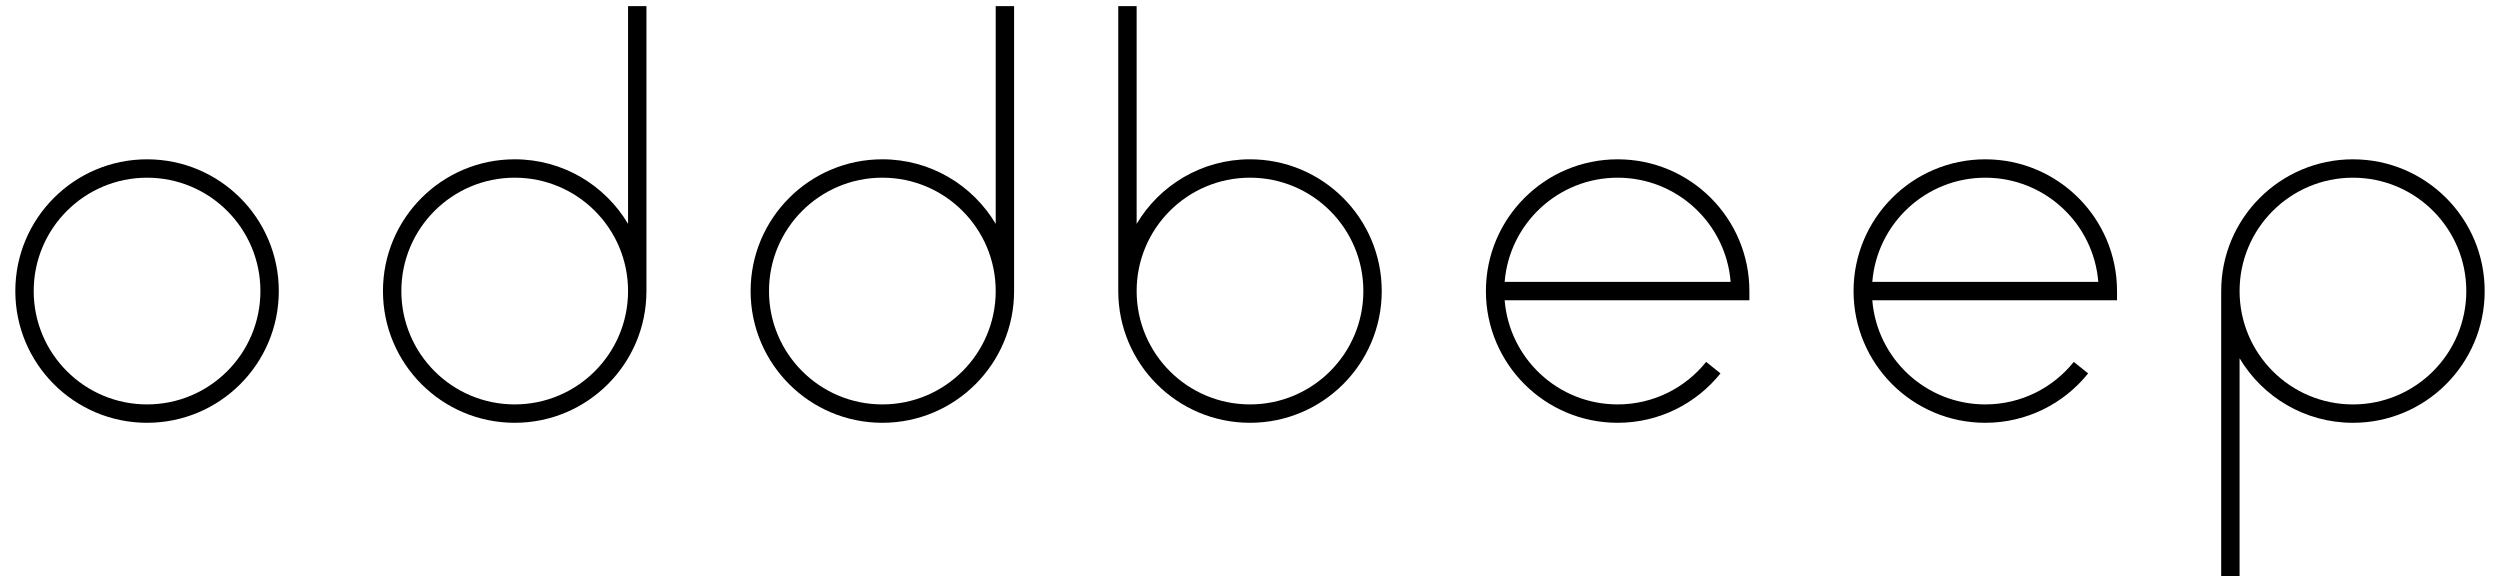
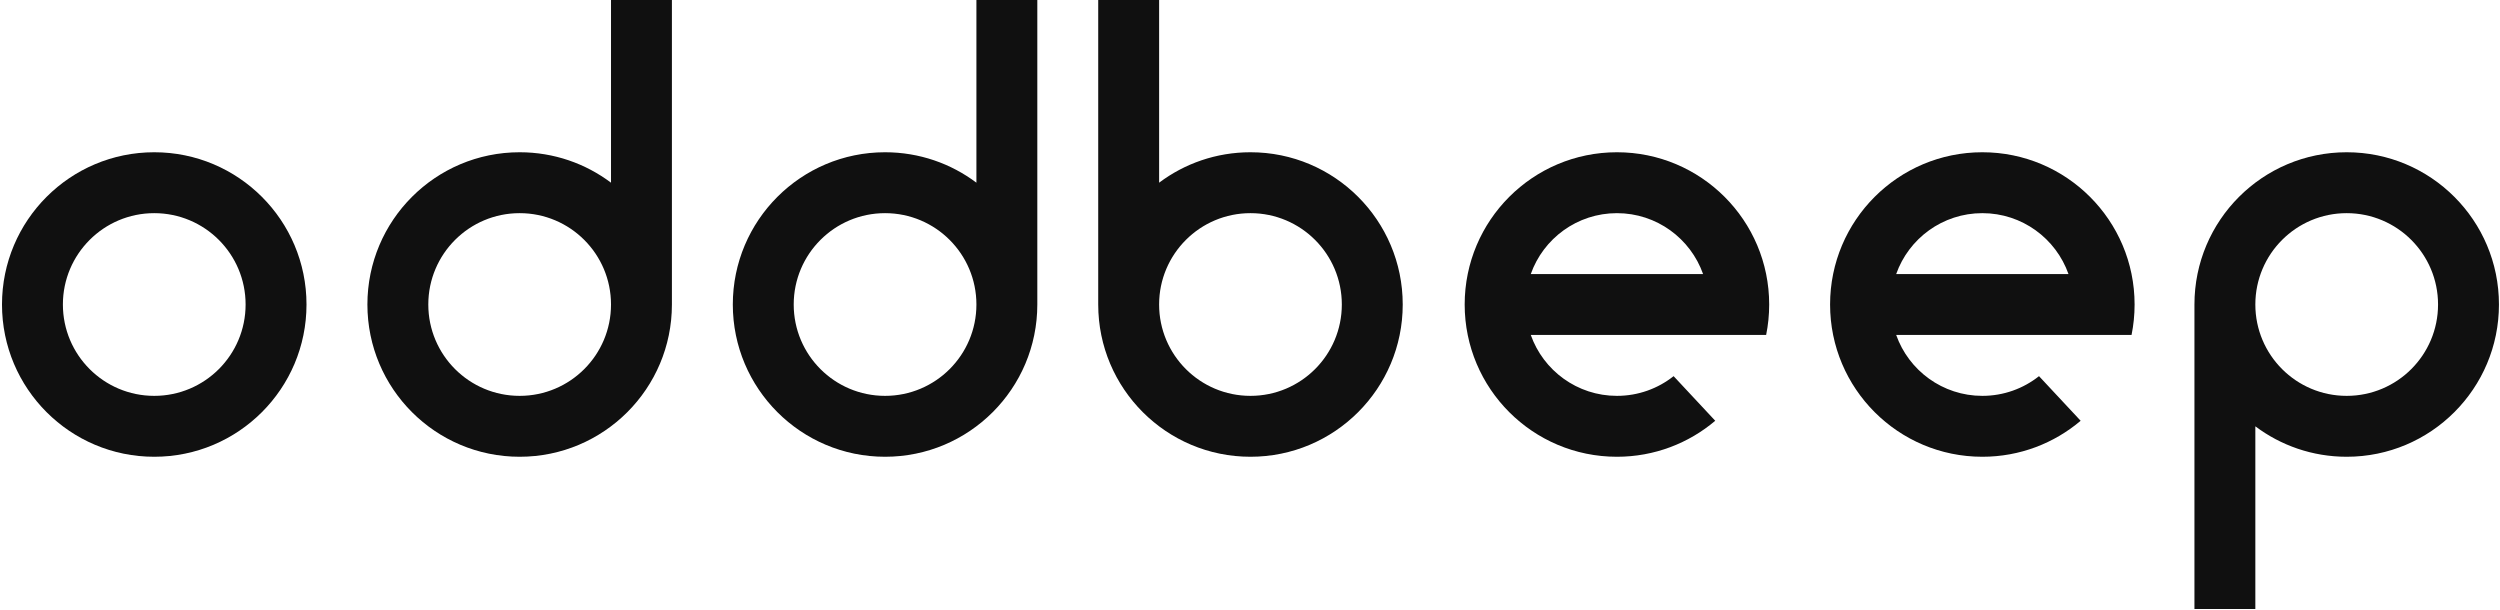
- <svg xmlns="http://www.w3.org/2000/svg" width="816" height="191" viewBox="0 0 816 191" fill="none">
-   <path fill-rule="evenodd" clip-rule="evenodd" d="M48 58C27.566 58 11 74.566 11 95C11 115.435 27.566 132 48 132C68.434 132 85 115.435 85 95C85 74.566 68.434 58 48 58ZM5 95C5 71.252 24.252 52 48 52C71.748 52 91 71.252 91 95C91 118.748 71.748 138 48 138C24.252 138 5 118.748 5 95Z" fill="black" />
-   <path fill-rule="evenodd" clip-rule="evenodd" d="M205 2V73.075C197.507 60.455 183.742 51.996 168 51.996C144.251 51.996 124.999 71.251 125 95C125.001 118.748 144.252 138 168 138C191.748 138 210.999 118.748 211 95C211 95 211 95 211 95C211 94.999 211 94.997 211 94.996V2H205ZM205 95C204.999 115.435 188.434 132 168 132C147.566 132 131.001 115.435 131 95C130.999 74.564 147.565 57.996 168 57.996C188.434 57.996 204.999 74.562 205 94.996C205 94.998 205 94.999 205 95C205 95 205 95 205 95Z" fill="black" />
-   <path fill-rule="evenodd" clip-rule="evenodd" d="M325 2V73.075C317.507 60.455 303.742 51.996 288 51.996C264.251 51.996 244.999 71.251 245 95C245.001 118.748 264.252 138 288 138C311.748 138 330.999 118.748 331 95C331 95 331 95 331 95C331 94.999 331 94.997 331 94.996V2H325ZM325 95C324.999 115.435 308.434 132 288 132C267.566 132 251.001 115.435 251 95C250.999 74.564 267.565 57.996 288 57.996C308.434 57.996 324.999 74.562 325 94.996C325 94.998 325 94.999 325 95C325 95 325 95 325 95Z" fill="black" />
-   <path fill-rule="evenodd" clip-rule="evenodd" d="M371 2V73.075C378.493 60.455 392.258 51.996 408 51.996C431.749 51.996 451.001 71.251 451 95C450.999 118.748 431.748 138 408 138C384.252 138 365.001 118.748 365 95C365 95 365 95 365 95C365 94.999 365 94.997 365 94.996V2H371ZM371 95C371.001 115.435 387.566 132 408 132C428.434 132 444.999 115.435 445 95C445.001 74.564 428.435 57.996 408 57.996C387.566 57.996 371.001 74.562 371 94.996C371 94.998 371 94.999 371 95C371 95 371 95 371 95Z" fill="black" />
-   <path fill-rule="evenodd" clip-rule="evenodd" d="M491.12 98H571V95C571 71.252 551.748 52 528 52C504.252 52 485 71.252 485 95C485 118.748 504.252 138 528 138C541.581 138 553.692 131.701 561.568 121.876L556.886 118.124C550.1 126.588 539.683 132 528 132C508.575 132 492.647 117.032 491.12 98ZM528 58C508.575 58 492.647 72.969 491.12 92H564.88C563.353 72.969 547.425 58 528 58Z" fill="black" />
-   <path fill-rule="evenodd" clip-rule="evenodd" d="M611.12 98H691V95C691 71.252 671.748 52 648 52C624.252 52 605 71.252 605 95C605 118.748 624.252 138 648 138C661.581 138 673.692 131.701 681.568 121.876L676.886 118.124C670.1 126.588 659.683 132 648 132C628.575 132 612.647 117.032 611.12 98ZM648 58C628.575 58 612.647 72.969 611.12 92H684.88C683.353 72.969 667.425 58 648 58Z" fill="black" />
-   <path fill-rule="evenodd" clip-rule="evenodd" d="M731 188V116.925C738.493 129.545 752.258 138.004 768 138.004C791.749 138.004 811.001 118.749 811 95C810.999 71.252 791.748 52 768 52C744.252 52 725.001 71.252 725 95C725 95 725 95 725 95C725 95.001 725 95.003 725 95.004V188H731ZM731 95C731.001 74.565 747.566 58 768 58C788.434 58 804.999 74.565 805 95C805.001 115.436 788.435 132.004 768 132.004C747.566 132.004 731.001 115.438 731 95.004C731 95.002 731 95.001 731 95C731 95 731 95 731 95Z" fill="black" />
+ <svg xmlns="http://www.w3.org/2000/svg" width="821" height="200" viewBox="0 0 821 200" fill="none">
+   <path fill-rule="evenodd" clip-rule="evenodd" d="M50.655 150C78.269 150 100.655 127.614 100.655 100C100.655 72.386 78.269 50 50.655 50C23.041 50 0.655 72.386 0.655 100C0.655 127.614 23.041 150 50.655 150ZM50.655 130C67.224 130 80.655 116.569 80.655 100C80.655 83.431 67.224 70 50.655 70C34.087 70 20.655 83.431 20.655 100C20.655 116.569 34.087 130 50.655 130Z" fill="#101010" />
+   <path fill-rule="evenodd" clip-rule="evenodd" d="M220.655 100C220.655 127.614 198.27 150 170.655 150C143.041 150 120.655 127.614 120.655 100C120.655 72.386 143.041 50 170.655 50C181.911 50 192.299 53.719 200.655 59.996V6.10352e-05H220.655V100ZM170.655 130C187.224 130 200.655 116.569 200.655 100C200.655 83.431 187.224 70 170.655 70C154.087 70 140.655 83.431 140.655 100C140.655 116.569 154.087 130 170.655 130Z" fill="#101010" />
+   <path fill-rule="evenodd" clip-rule="evenodd" d="M340.655 100C340.655 127.614 318.27 150 290.655 150C263.041 150 240.655 127.614 240.655 100C240.655 72.386 263.041 50 290.655 50C301.911 50 312.299 53.719 320.655 59.996V6.10352e-05H340.655V100ZM290.655 130C307.224 130 320.655 116.569 320.655 100C320.655 83.431 307.224 70 290.655 70C274.087 70 260.655 83.431 260.655 100C260.655 116.569 274.087 130 290.655 130Z" fill="#101010" />
+   <path fill-rule="evenodd" clip-rule="evenodd" d="M360.655 100C360.655 127.614 383.041 150 410.655 150C438.27 150 460.655 127.614 460.655 100C460.655 72.386 438.27 50 410.655 50C399.399 50 389.012 53.719 380.655 59.996V6.10352e-05H360.655V100ZM410.655 130C394.087 130 380.655 116.569 380.655 100C380.655 83.431 394.087 70 410.655 70C427.224 70 440.655 83.431 440.655 100C440.655 116.569 427.224 130 410.655 130Z" fill="#101010" />
+   <path fill-rule="evenodd" clip-rule="evenodd" d="M720.655 100C720.655 72.386 743.041 50 770.655 50C798.27 50 820.655 72.386 820.655 100C820.655 127.614 798.27 150 770.655 150C759.399 150 749.012 146.281 740.655 140.004V200H720.655V100ZM770.655 70C754.087 70 740.655 83.431 740.655 100C740.655 116.569 754.087 130 770.655 130C787.224 130 800.655 116.569 800.655 100C800.655 83.431 787.224 70 770.655 70Z" fill="#101010" />
+   <path fill-rule="evenodd" clip-rule="evenodd" d="M531 150C503.386 150 481 127.614 481 100C481 72.386 503.386 50 531 50C558.614 50 581 72.386 581 100C581 103.425 580.656 106.769 580 110H502.707C506.825 121.652 517.938 130 531 130C538.031 130 544.497 127.581 549.612 123.53L563.284 138.182C554.573 145.555 543.306 150 531 150ZM531 70C517.938 70 506.825 78.348 502.707 90H559.293C555.175 78.348 544.062 70 531 70Z" fill="#101010" />
+   <path fill-rule="evenodd" clip-rule="evenodd" d="M651 150C623.386 150 601 127.614 601 100C601 72.386 623.386 50 651 50C678.614 50 701 72.386 701 100C701 103.425 700.656 106.769 700 110H622.707C626.825 121.652 637.938 130 651 130C658.031 130 664.497 127.581 669.612 123.53L683.284 138.182C674.573 145.555 663.306 150 651 150ZM651 70C637.938 70 626.825 78.348 622.707 90H679.293C675.175 78.348 664.062 70 651 70Z" fill="#101010" />
</svg>
